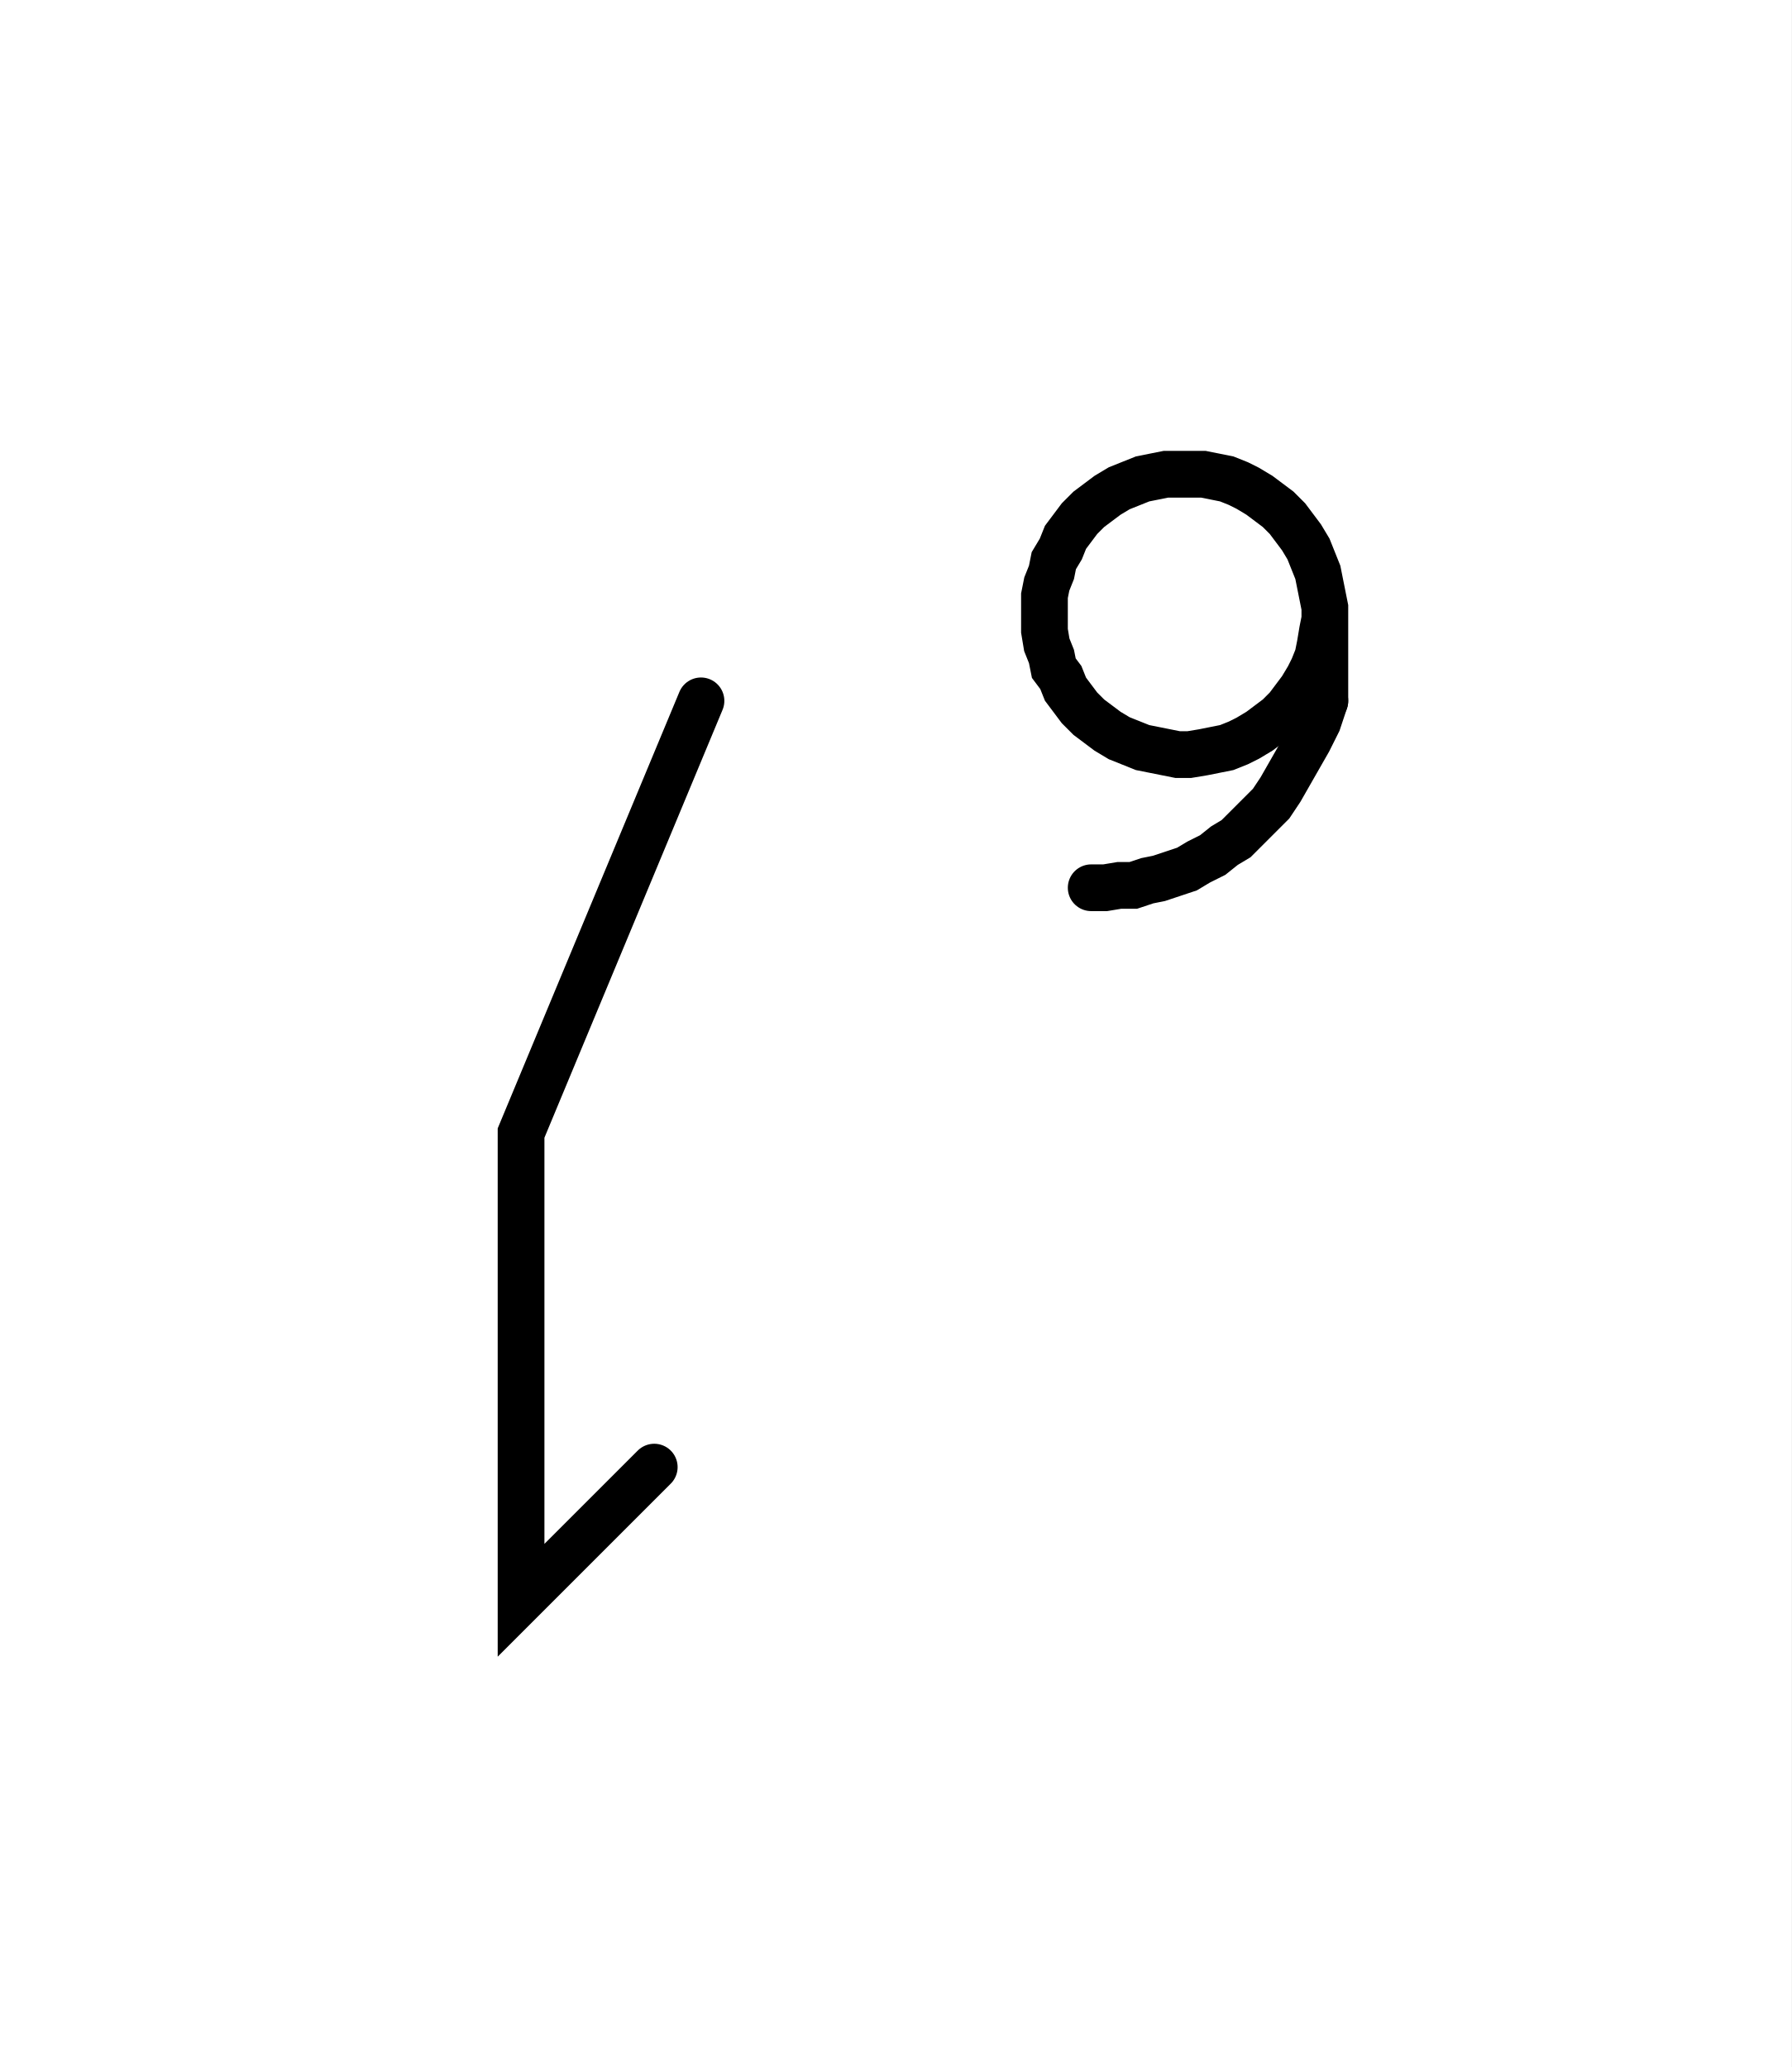
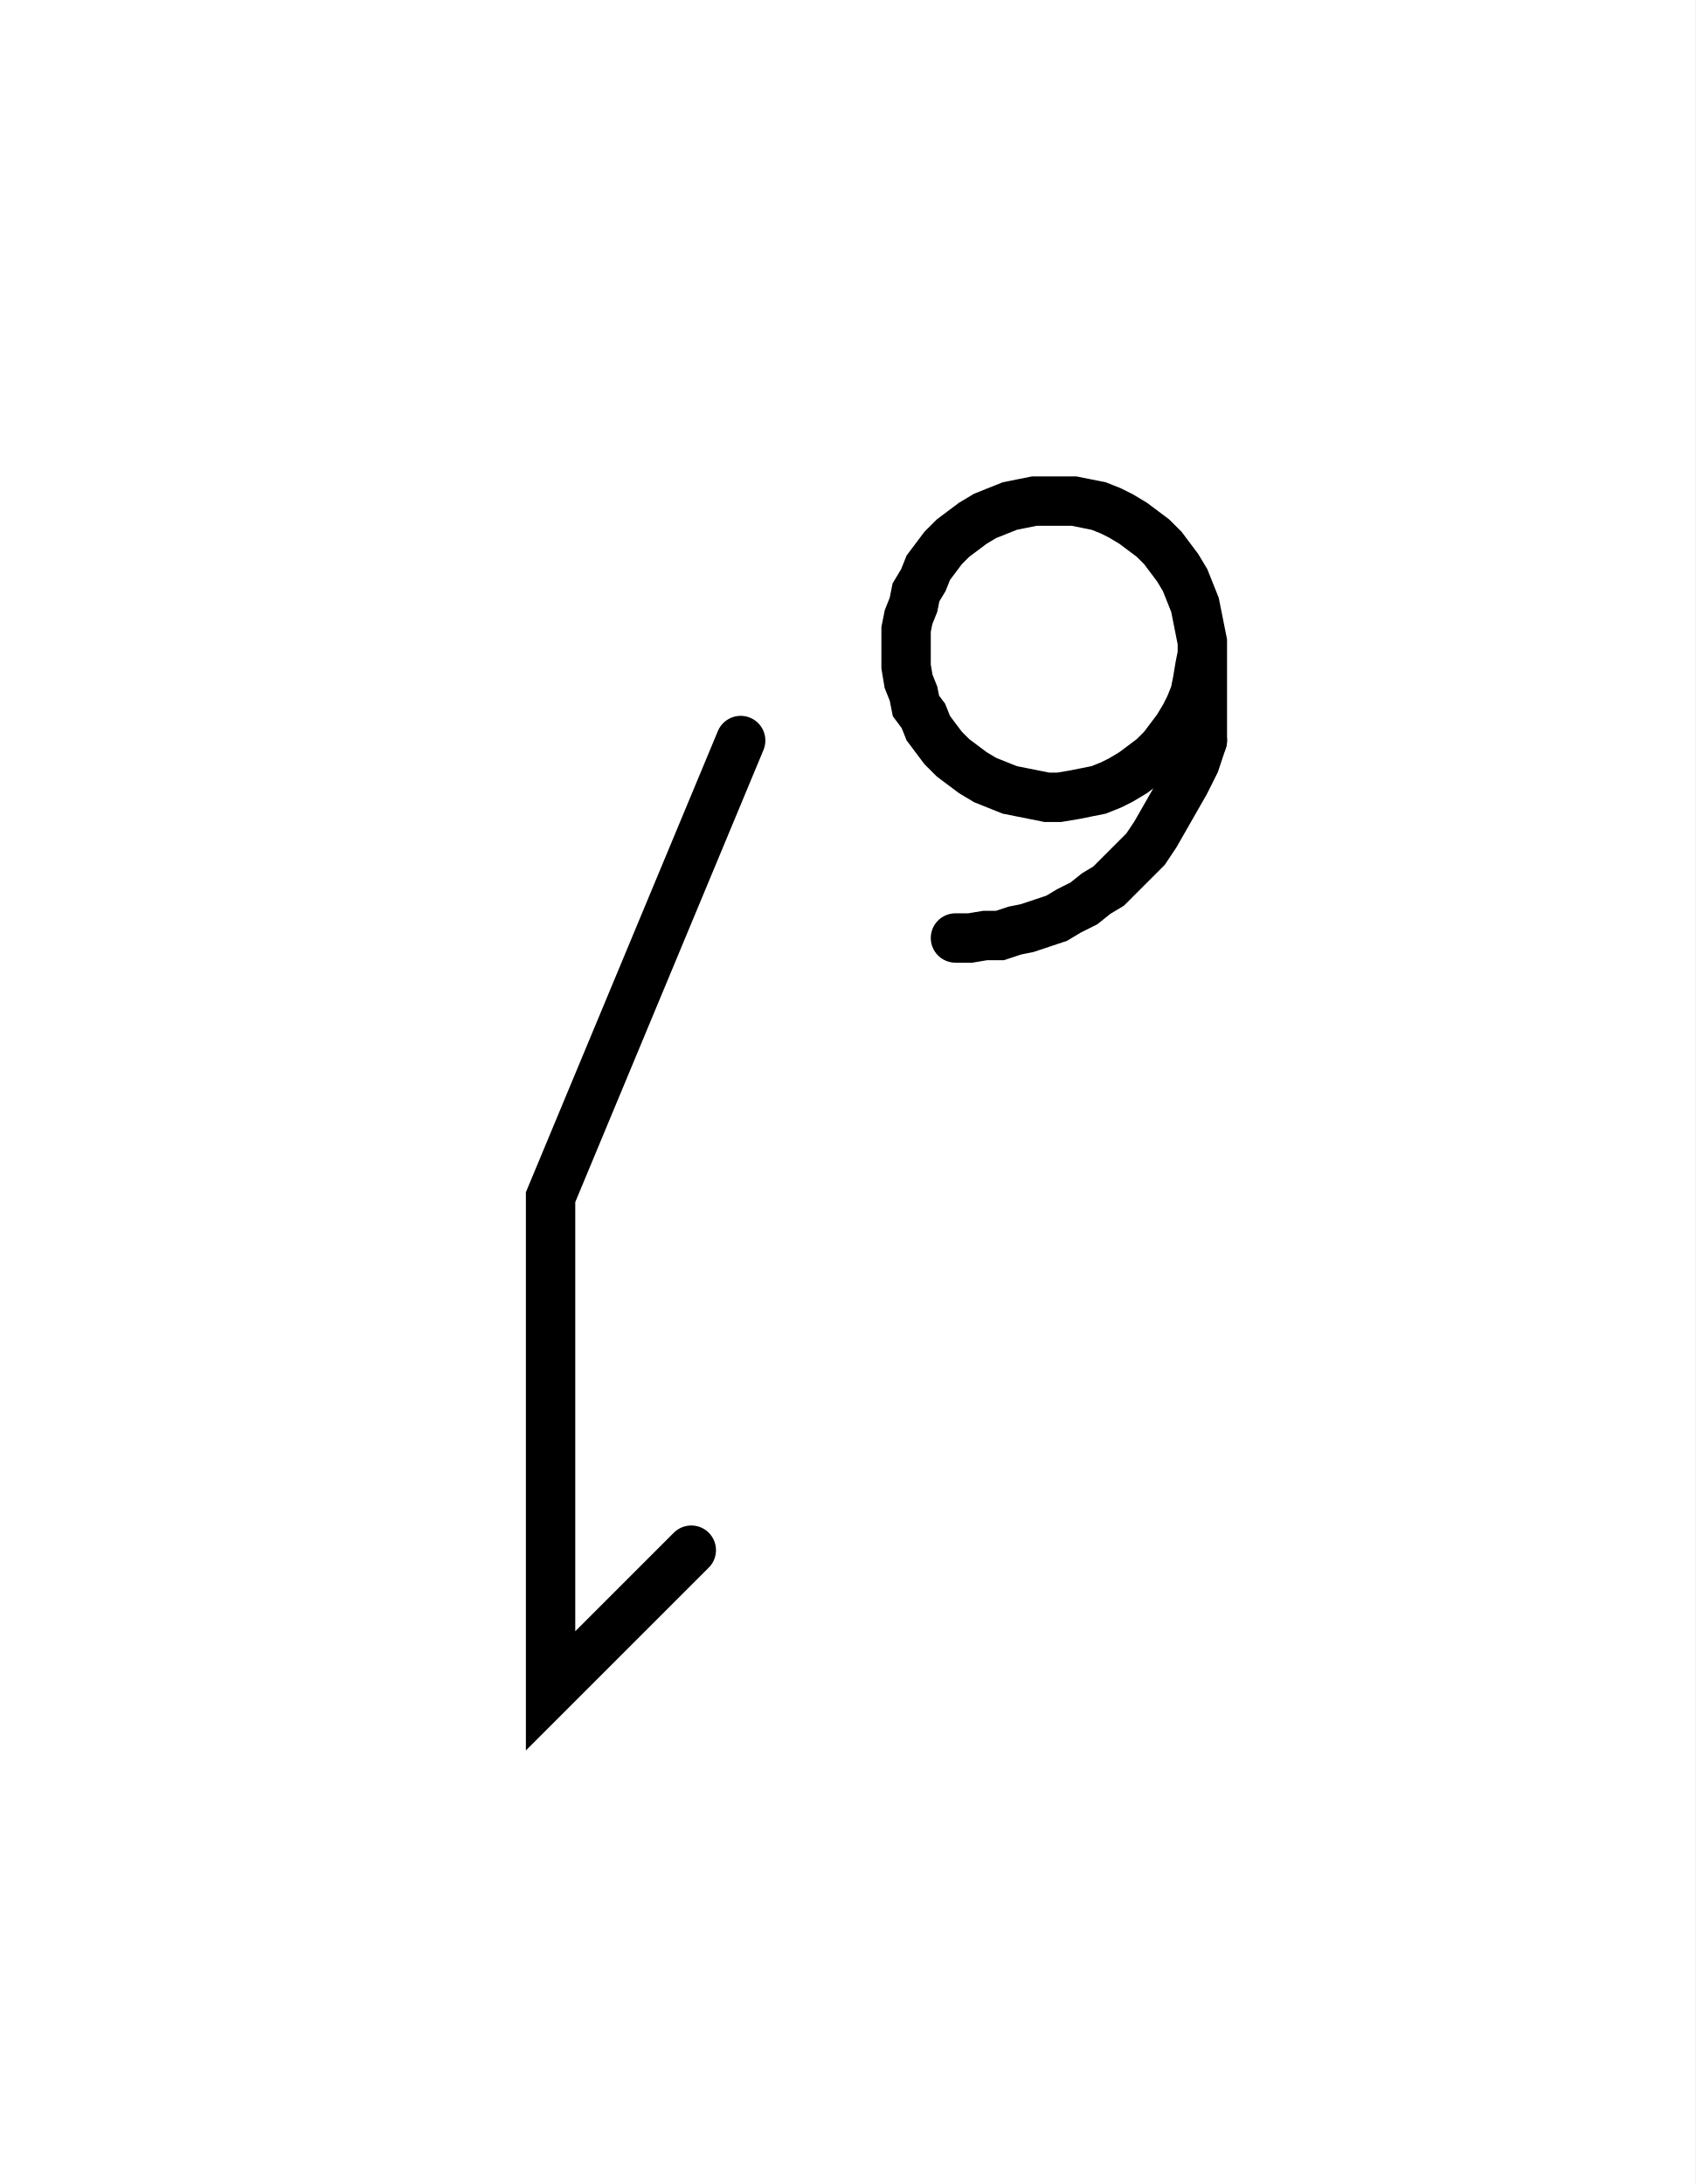
- <svg xmlns="http://www.w3.org/2000/svg" width="76.667" height="88.478" style="fill:none; stroke-linecap:round;">
+ <svg xmlns="http://www.w3.org/2000/svg" width="68.667" height="88.478" style="fill:none; stroke-linecap:round;">
  <rect width="100%" height="100%" fill="#FFFFFF" />
  <path stroke="#000000" stroke-width="2" d="M 175,75" />
  <path stroke="#000000" stroke-width="2" d="M 30,30 22.3,48.5 22.3,68.5 28,62.8" />
  <path stroke="#000000" stroke-width="2" d="M 36.7,70" />
-   <path stroke="#000000" stroke-width="2" d="M 56.7,26 56.7,26.5 56.6,27 56.5,27.6 56.4,28.1 56.2,28.6 56,29 55.7,29.5 55.4,29.9 55.1,30.3 54.7,30.7 54.3,31 53.9,31.3 53.4,31.6 53,31.8 52.5,32 52,32.1 51.5,32.2 50.9,32.3 50.4,32.3 49.9,32.2 49.4,32.1 48.9,32 48.4,31.8 47.9,31.6 47.4,31.3 47,31 46.6,30.7 46.2,30.3 45.9,29.9 45.6,29.5 45.4,29 45.1,28.6 45,28.1 44.8,27.6 44.7,27 44.7,26.5 44.7,26 44.7,25.5 44.8,25 45,24.5 45.1,24 45.4,23.5 45.6,23 45.9,22.6 46.2,22.2 46.6,21.8 47,21.5 47.4,21.2 47.9,20.9 48.4,20.7 48.9,20.5 49.4,20.4 49.9,20.3 50.4,20.3 50.9,20.3 51.5,20.3 52,20.4 52.5,20.5 53,20.7 53.4,20.9 53.9,21.2 54.3,21.5 54.7,21.8 55.1,22.2 55.4,22.6 55.7,23 56,23.5 56.2,24 56.4,24.5 56.5,25 56.6,25.5 56.7,26 56.7,30" />
-   <path stroke="#000000" stroke-width="2" d="M 56.7,30 56.4,30.9 56,31.7 55.6,32.4 55.2,33.1 54.8,33.8 54.4,34.4 53.9,34.9 53.4,35.4 52.9,35.9 52.4,36.2 51.9,36.6 51.3,36.9 50.8,37.2 50.2,37.4 49.6,37.6 49.1,37.7 48.5,37.9 47.9,37.9 47.3,38 46.7,38" />
+   <path stroke="#000000" stroke-width="2" d="M 48.7,26 48.7,26.5 48.6,27 48.5,27.6 48.4,28.1 48.2,28.6 48,29 47.7,29.5 47.4,29.9 47.1,30.3 46.7,30.7 46.3,31 45.9,31.3 45.4,31.6 45,31.8 44.5,32 44,32.1 43.5,32.2 42.9,32.3 42.4,32.3 41.9,32.2 41.4,32.1 40.9,32 40.4,31.8 39.9,31.6 39.4,31.3 39,31 38.6,30.7 38.2,30.3 37.9,29.9 37.6,29.5 37.4,29 37.1,28.6 37,28.1 36.8,27.6 36.7,27 36.7,26.5 36.7,26 36.7,25.5 36.8,25 37,24.5 37.1,24 37.4,23.5 37.6,23 37.9,22.6 38.2,22.2 38.6,21.8 39,21.5 39.4,21.2 39.9,20.9 40.4,20.7 40.9,20.5 41.4,20.4 41.9,20.3 42.4,20.3 42.9,20.3 43.5,20.3 44,20.4 44.5,20.5 45,20.7 45.4,20.9 45.9,21.2 46.3,21.5 46.7,21.8 47.1,22.2 47.4,22.6 47.7,23 48,23.5 48.2,24 48.4,24.5 48.5,25 48.6,25.5 48.7,26 48.7,30" />
+   <path stroke="#000000" stroke-width="2" d="M 48.7,30 48.4,30.9 48,31.7 47.6,32.4 47.2,33.1 46.8,33.8 46.4,34.4 45.9,34.9 45.4,35.4 44.9,35.9 44.4,36.2 43.9,36.6 43.3,36.9 42.8,37.2 42.2,37.4 41.6,37.6 41.1,37.7 40.5,37.9 39.9,37.9 39.3,38 38.7,38" />
</svg>
